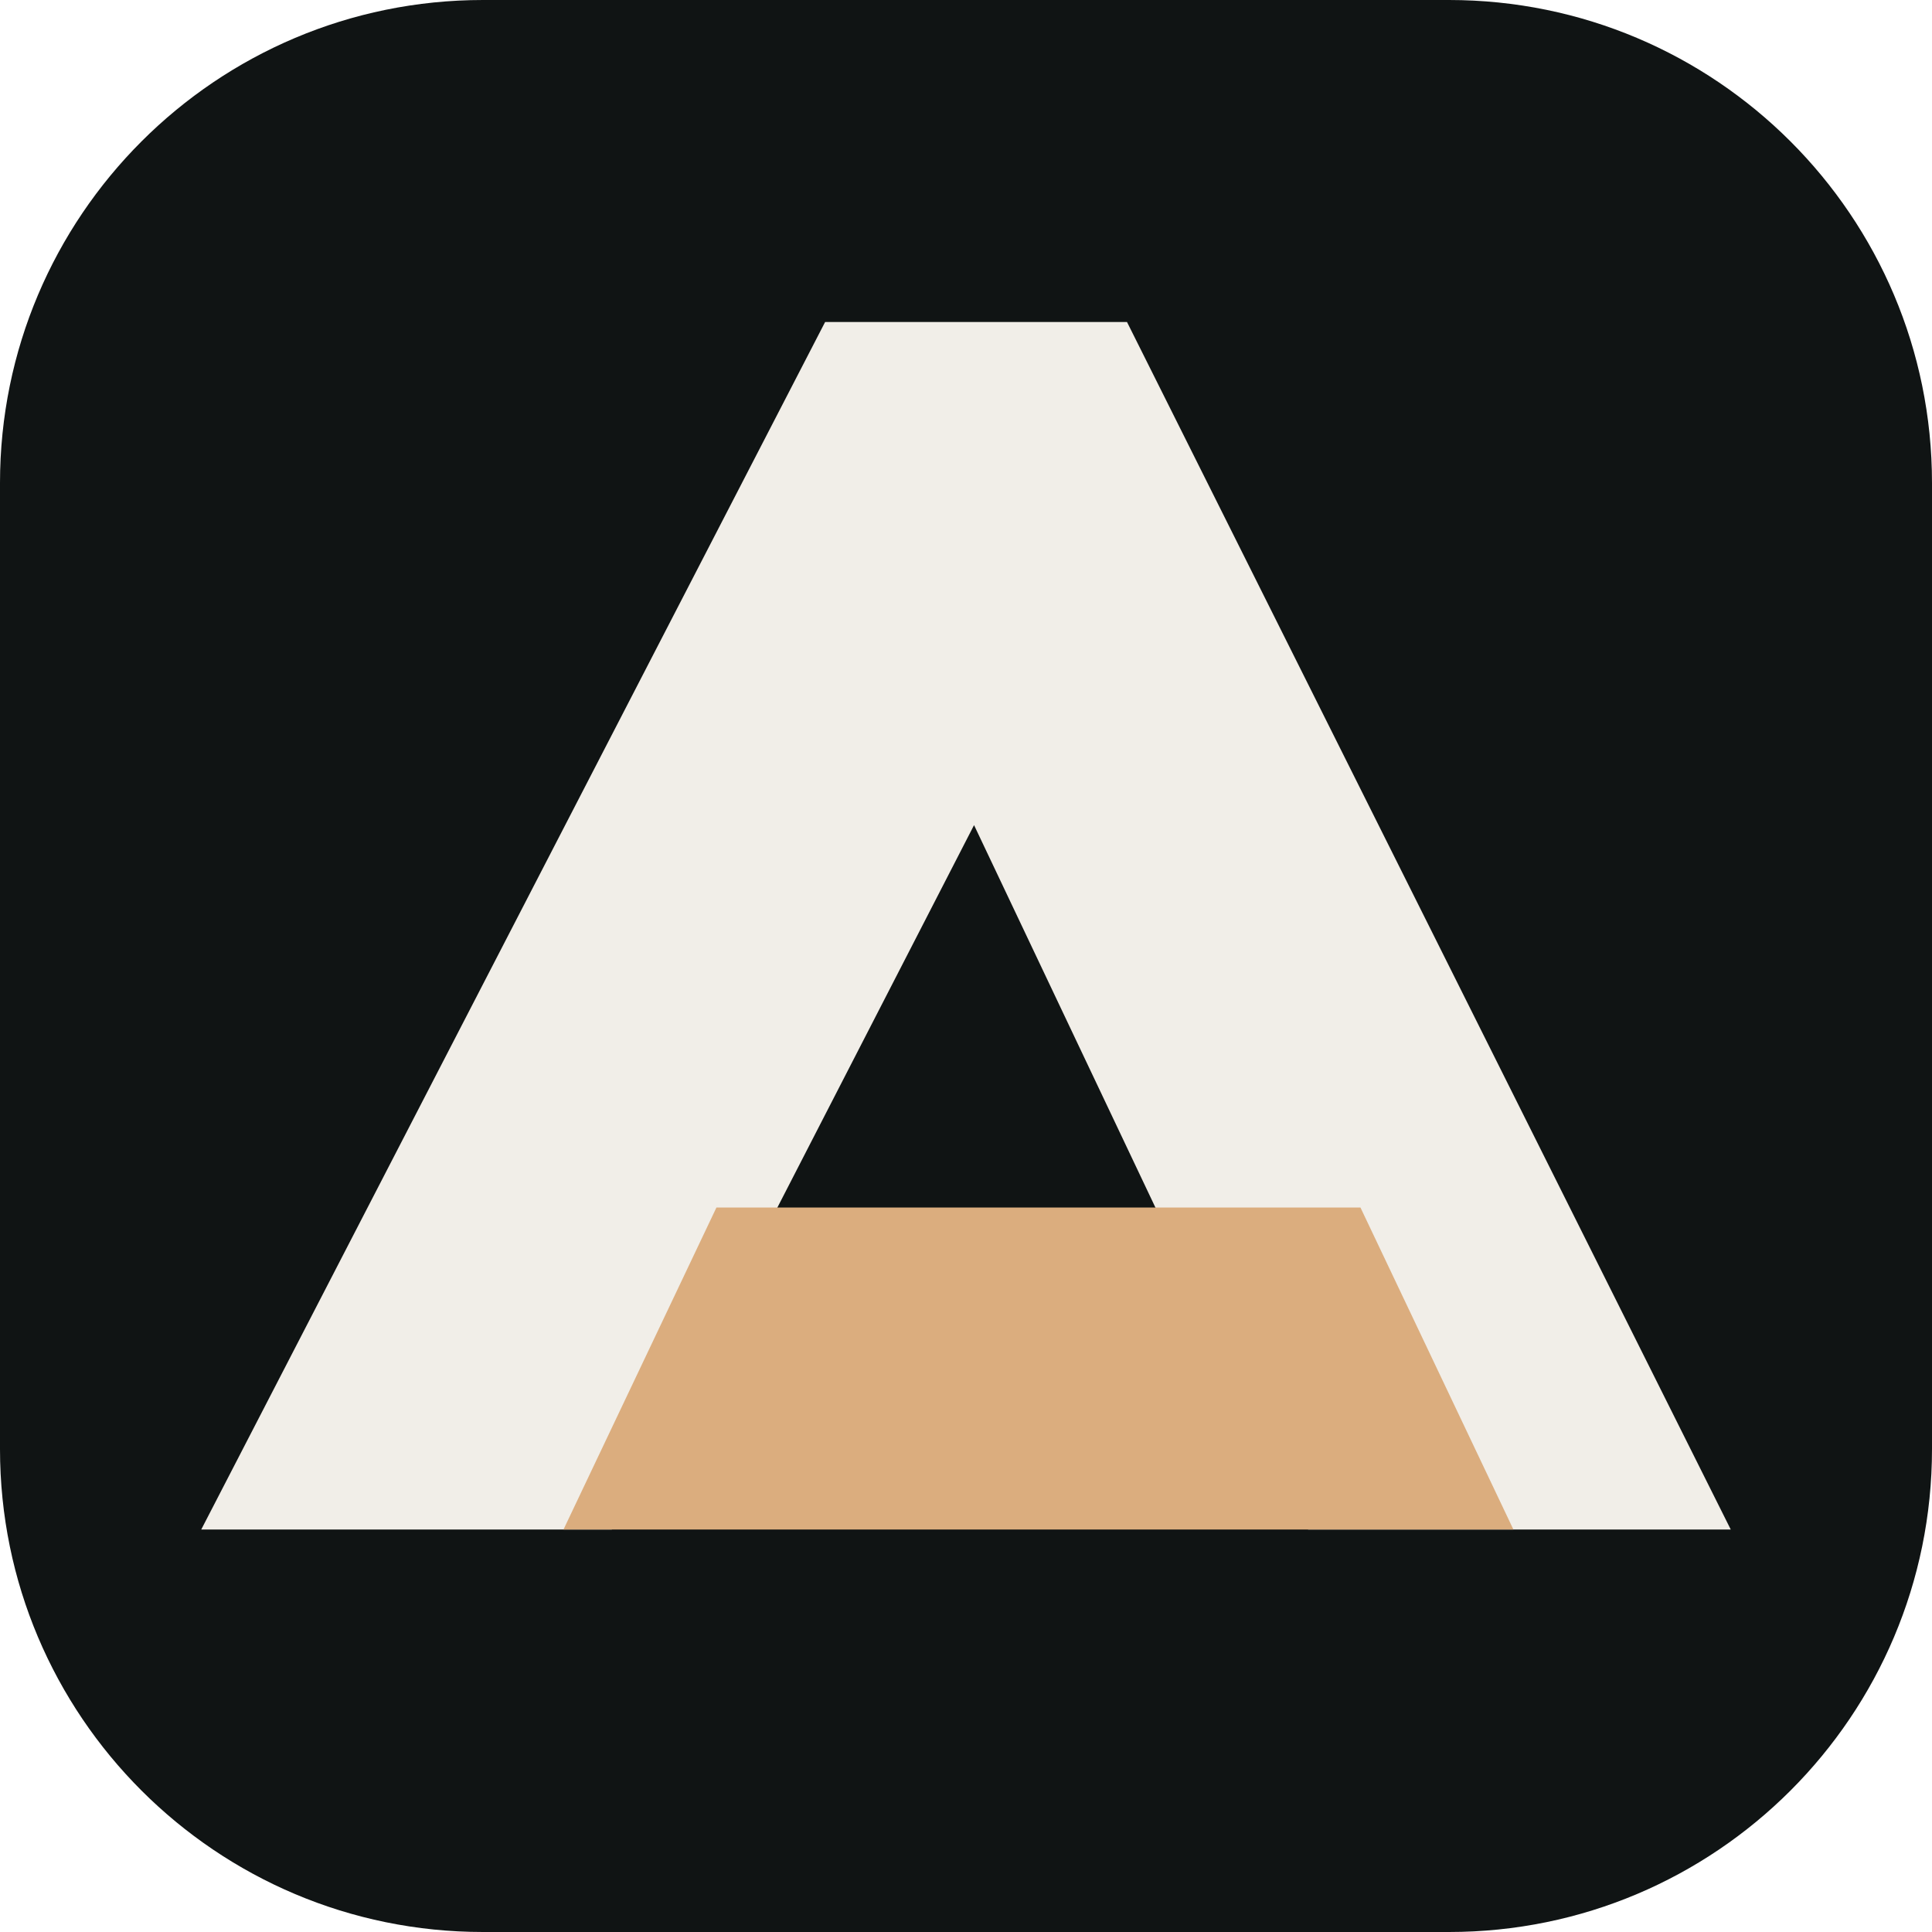
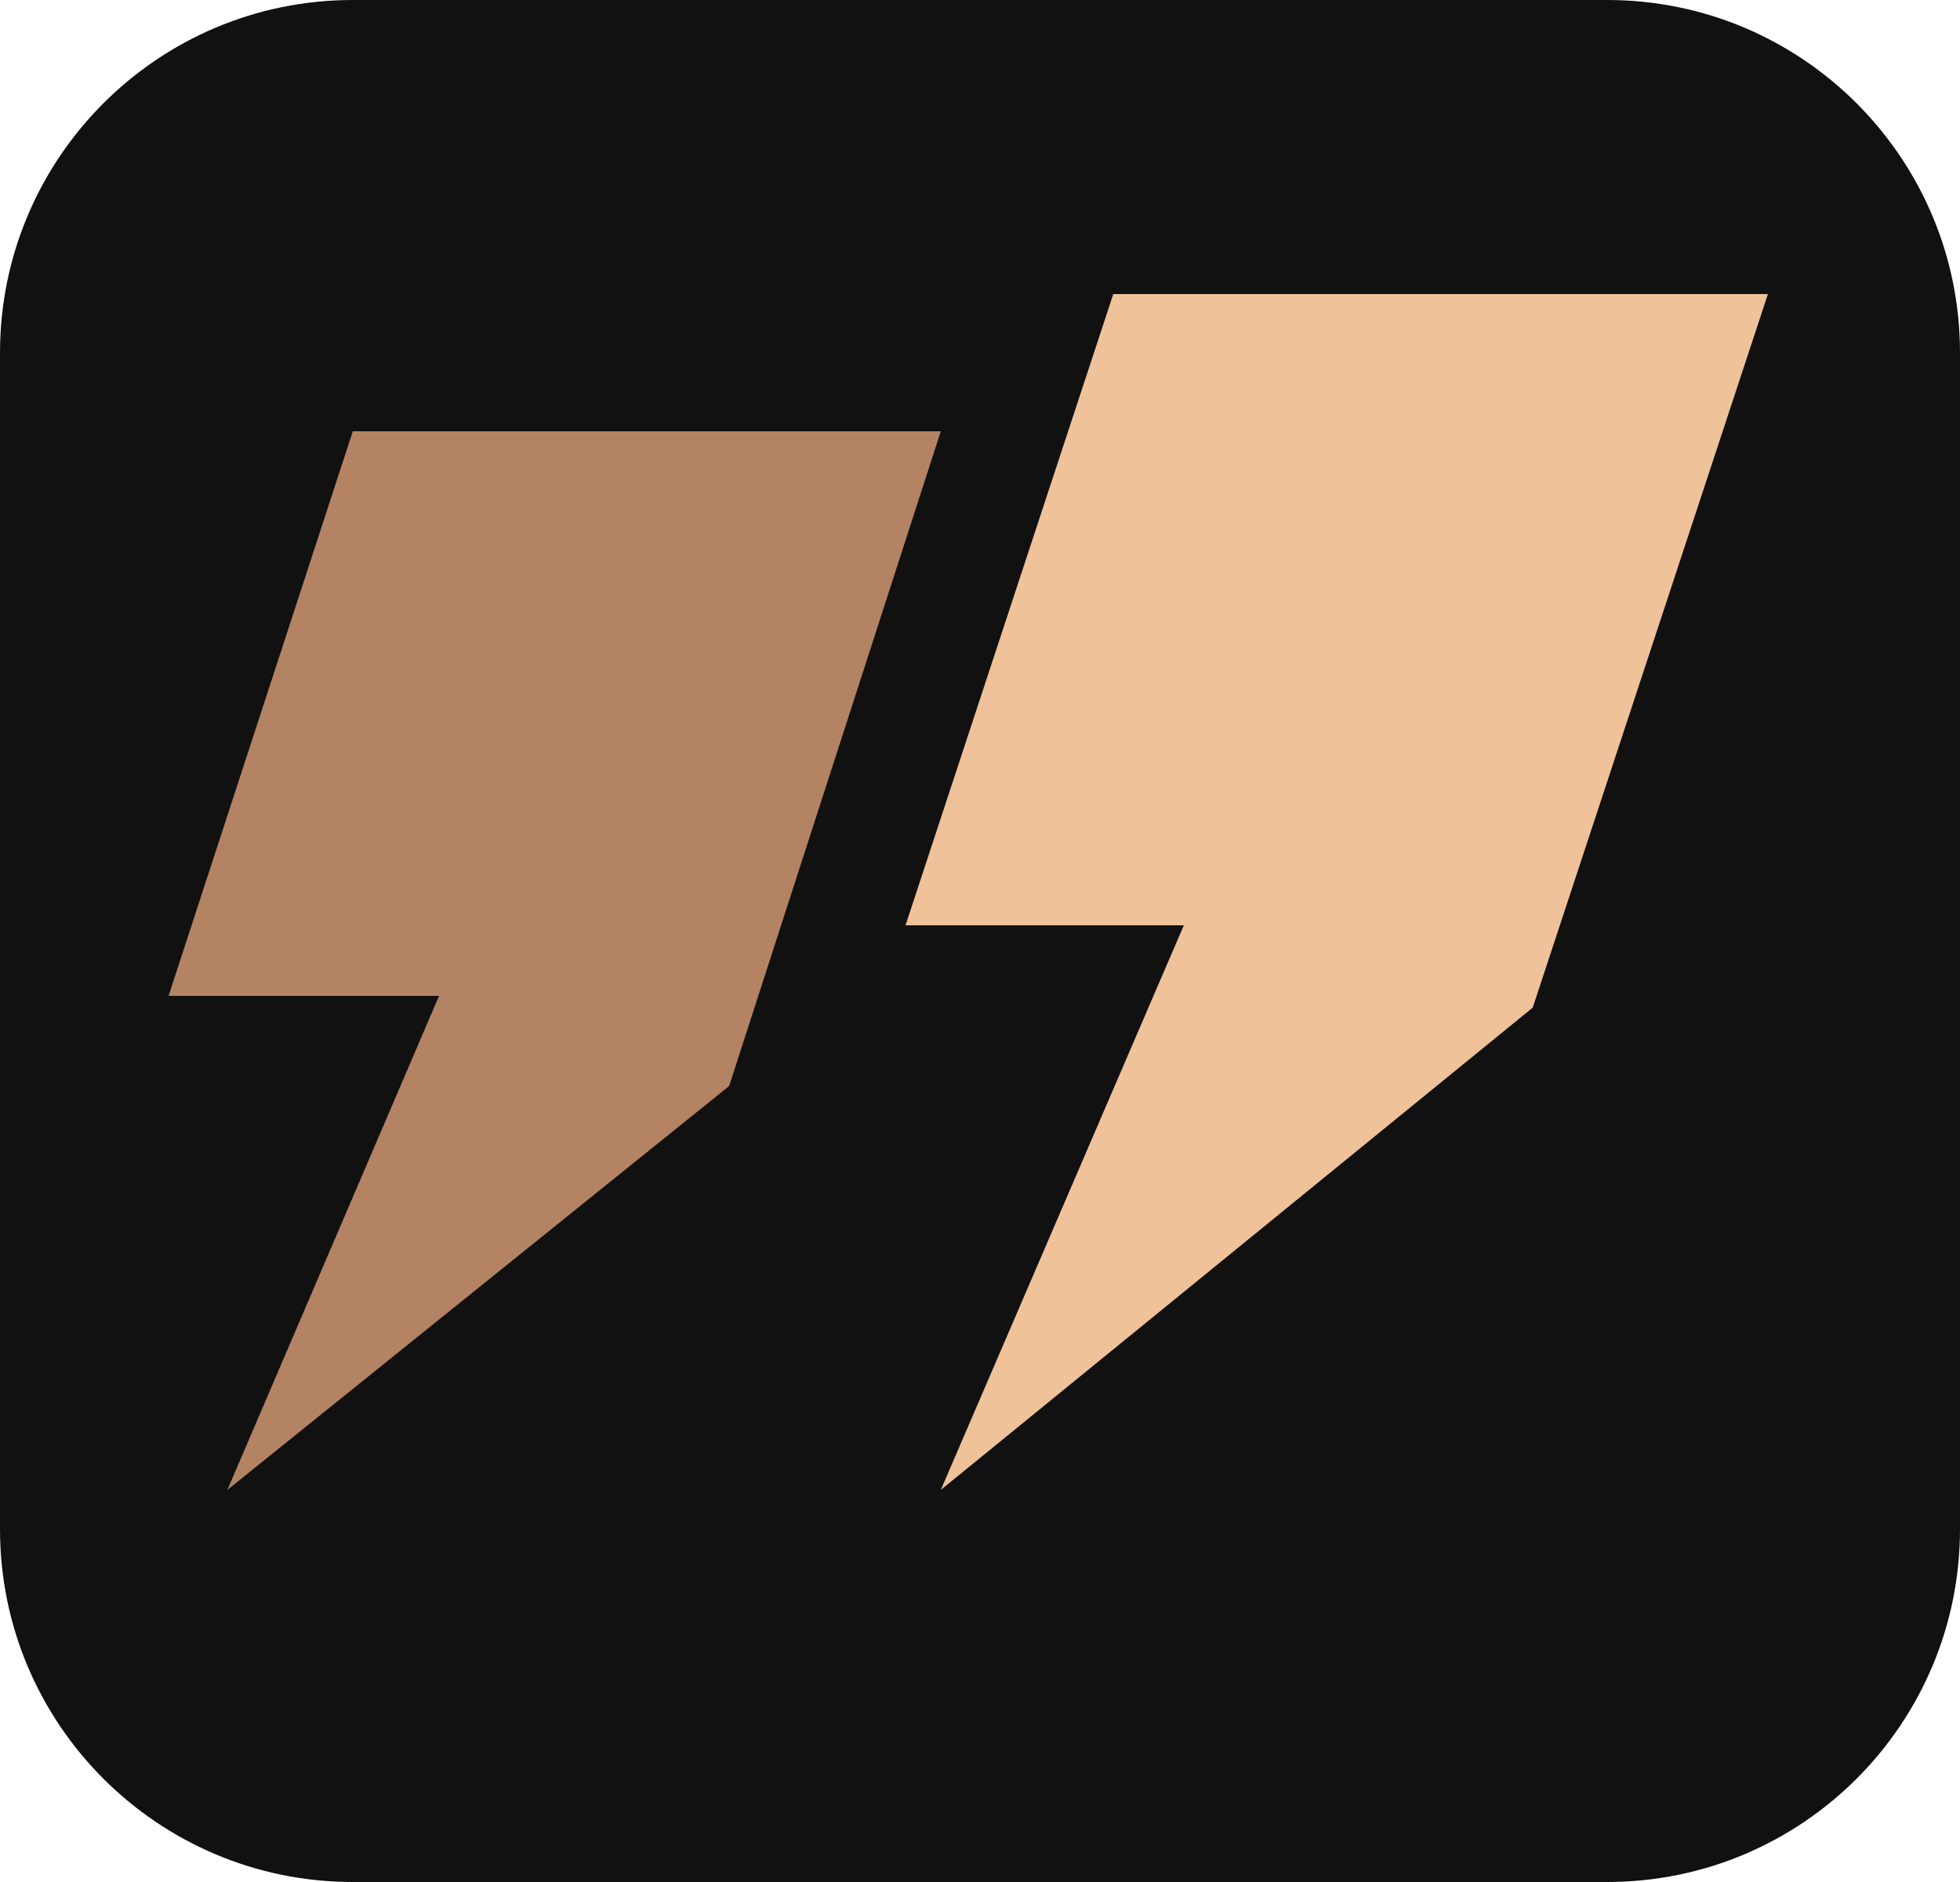
- <svg xmlns="http://www.w3.org/2000/svg" viewBox="0 0 48 48">
-   <rect width="48" height="48" rx="12" fill="#101414" />
-   <g transform="translate(3 4)" fill="#f1eee8">
-     <path d="M2 34 17.5 4H25L40 34H29.5L21.2 16.5 12.2 34Z" />
-     <path d="M14.8 26H30.8L34.6 34H11Z" fill="#dbad7e" />
-   </g>
+ <svg xmlns="http://www.w3.org/2000/svg" viewBox="0 0 50 48">
+   <rect width="50" height="48" rx="9" fill="#111111" />
+   <path fill="#b38363" d="M9 11h15l-5.4 16.7L5.8 38l5.4-12.6H4.3Z" />
+   <path fill="#efc29a" d="M28.4 7.5h16.7l-6 18.2L24 38l6.2-14.4h-7.1Z" />
</svg>
